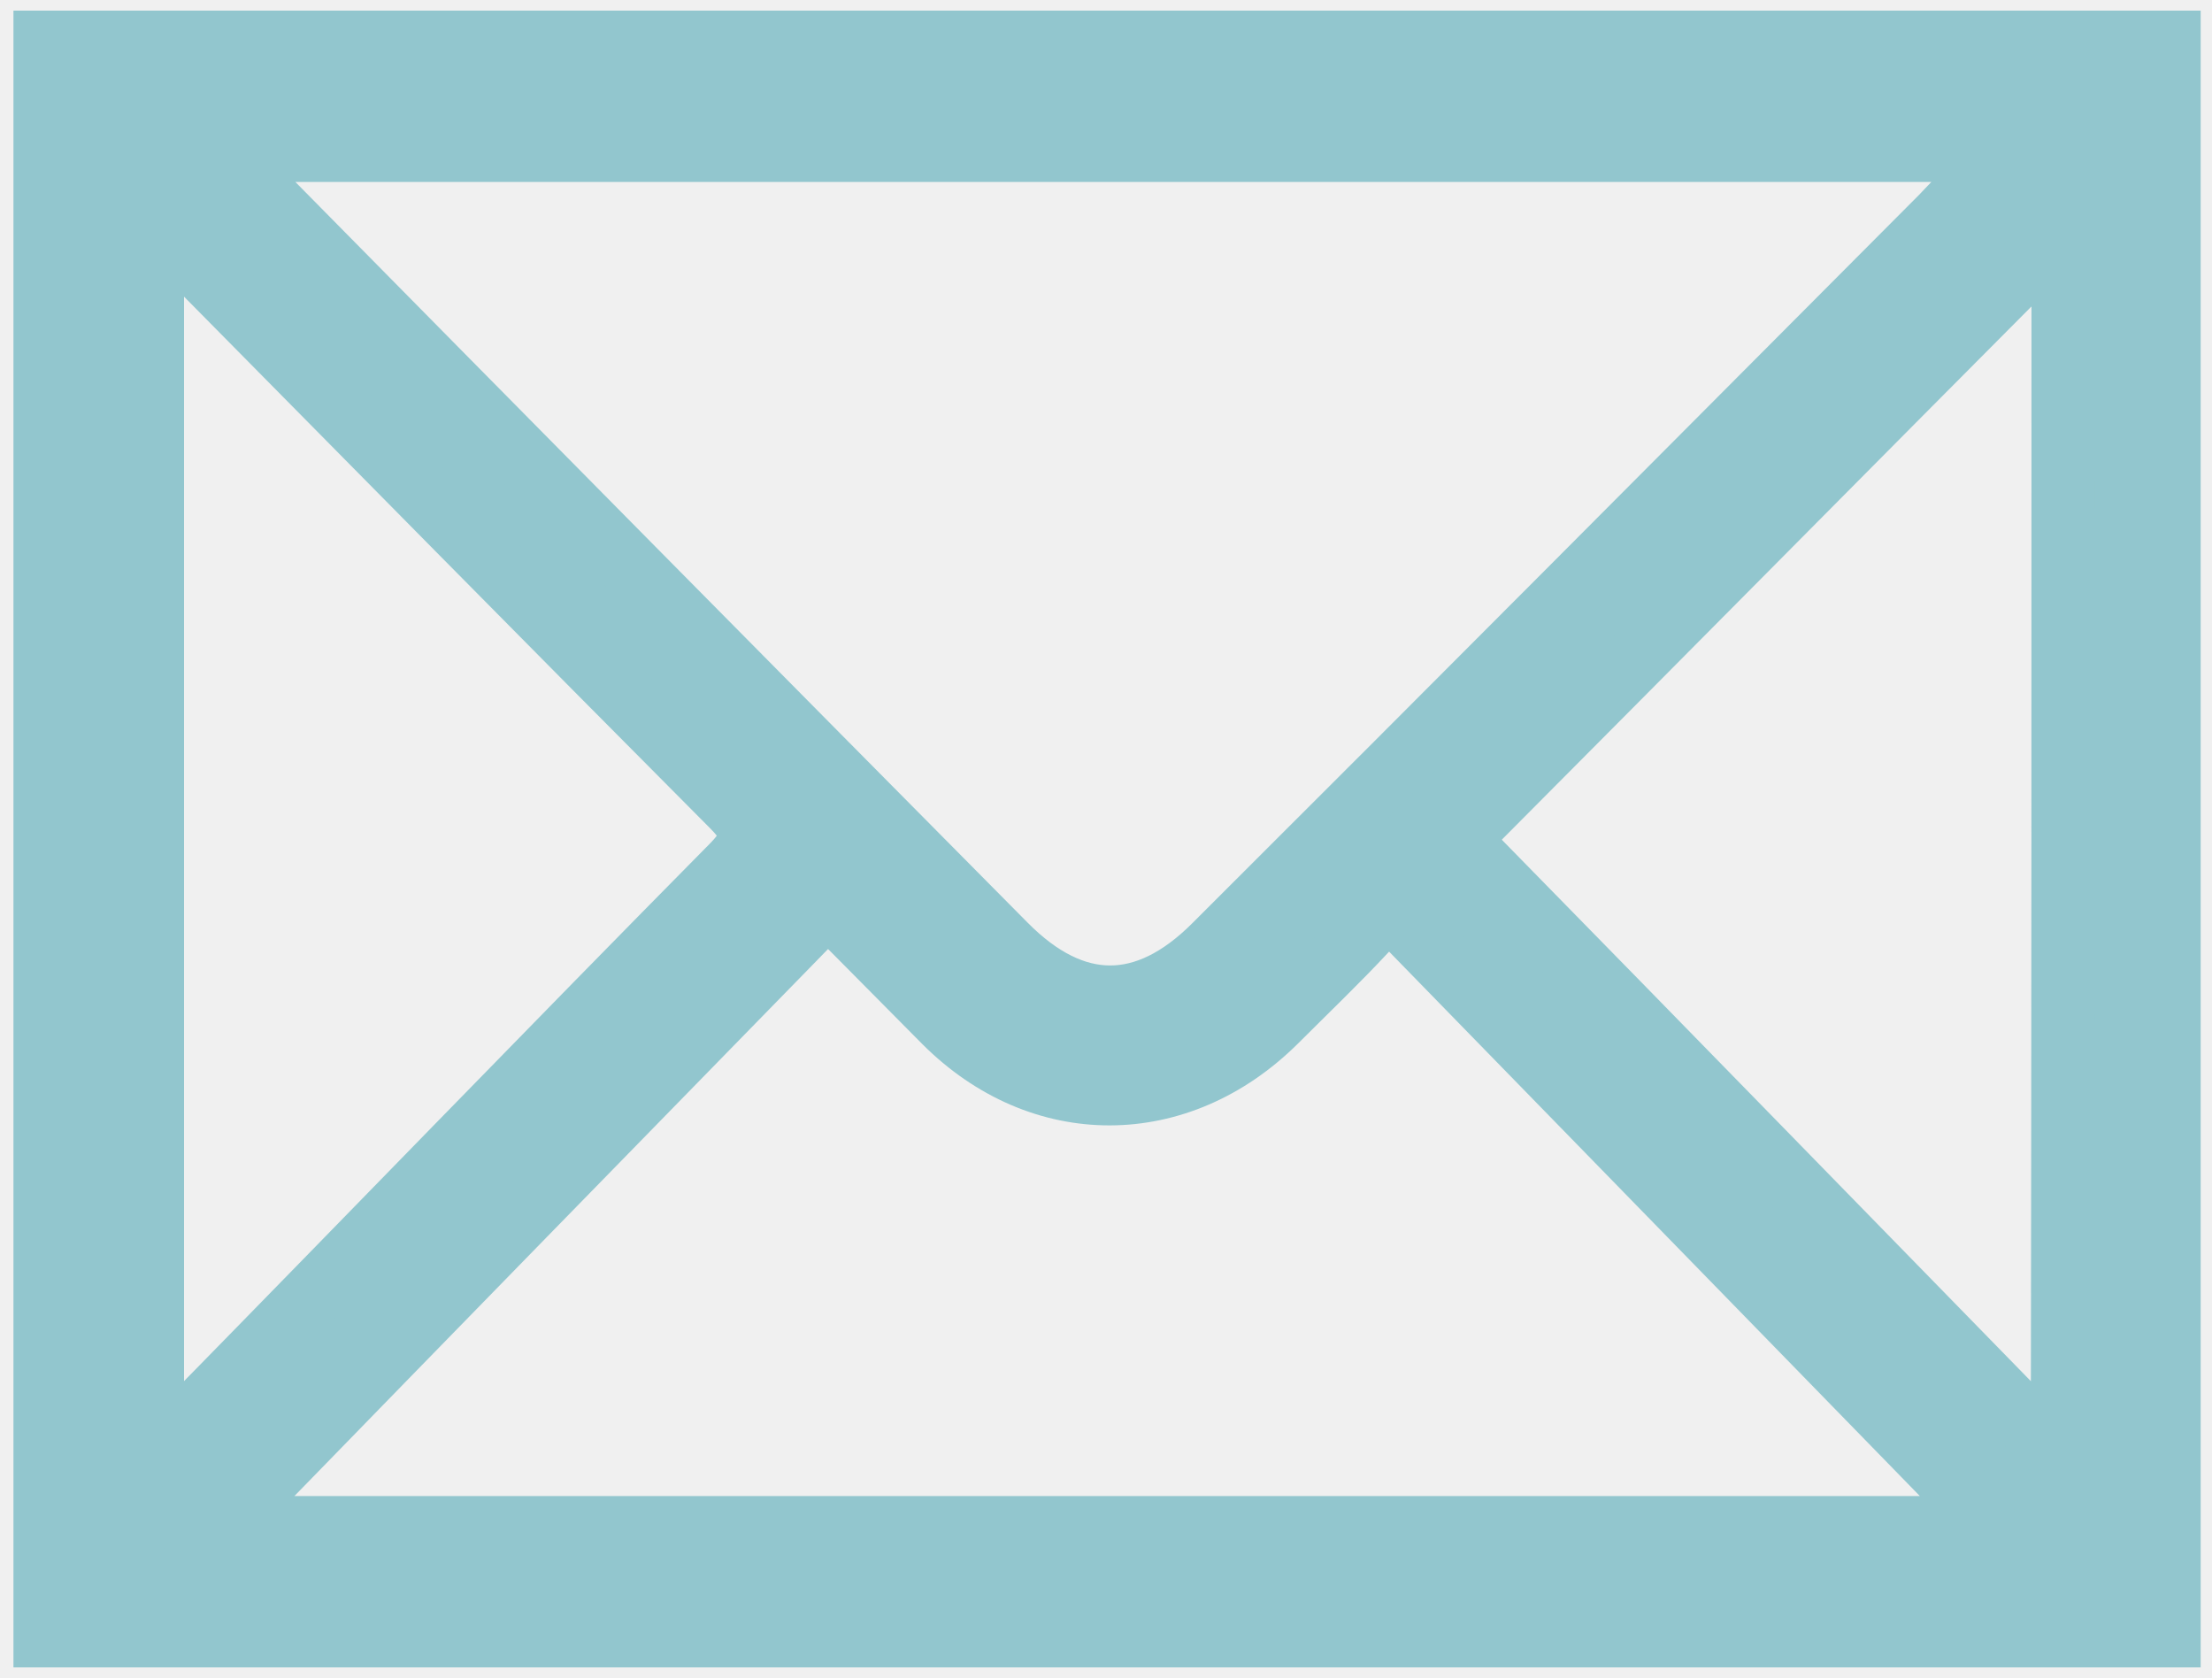
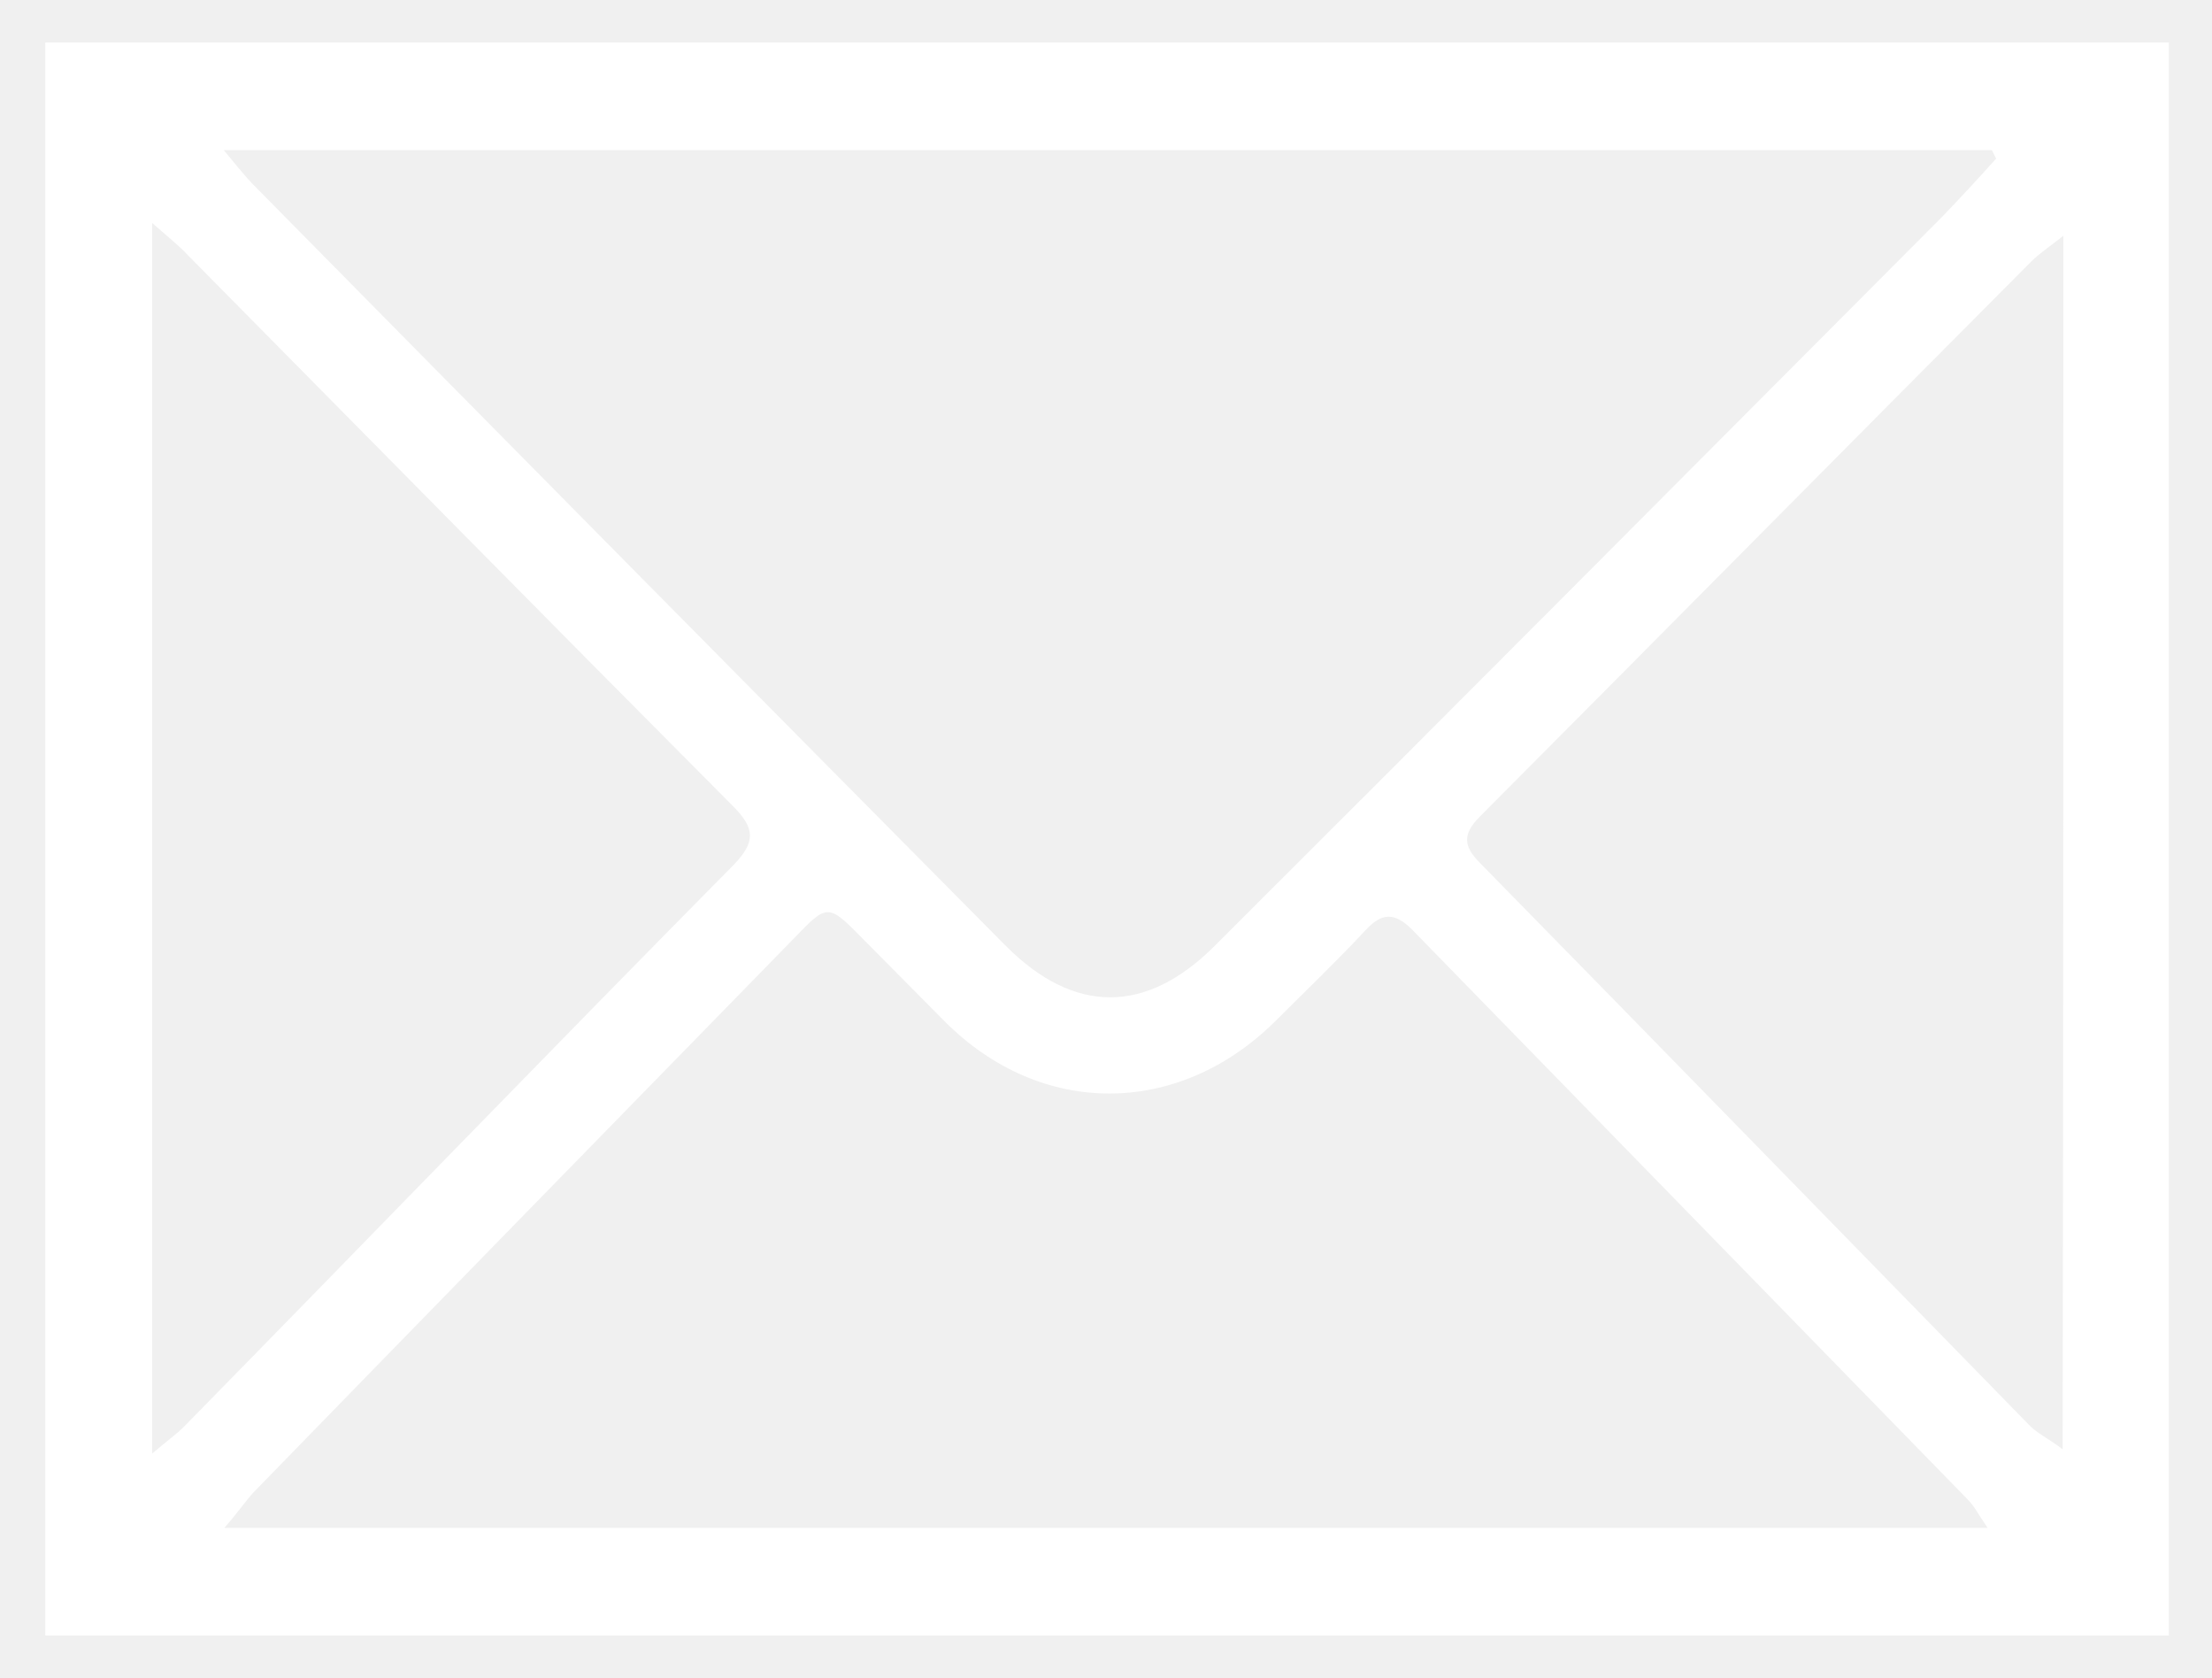
<svg xmlns="http://www.w3.org/2000/svg" version="1.1" id="Layer_1" x="0px" y="0px" viewBox="0 0 312.5 237" style="enable-background:new 0 0 312.5 237;" xml:space="preserve">
-   <style type="text/css">
- 	.st0{fill:#92C6CE;stroke:#92C6CE;stroke-width:9;stroke-miterlimit:10;}
- </style>
-   <path class="st0" d="M6.4,231c0-75,0-150,0-225c100,0,200,0,300,0c0,75,0,150,0,225C206.4,231,106.4,231,6.4,231z M282,22.4  c-0.2-0.4-0.4-0.8-0.6-1.2c-82.8,0-165.6,0-249.8,0c2,2.4,3.1,3.8,4.3,5c35.3,35.8,70.7,71.6,106.1,107.3c9.7,9.8,19.9,9.8,29.6,0.1  C205.9,99.4,240.1,65,274.3,30.7C276.9,28,279.5,25.2,282,22.4z M31.7,215.8c83.8,0,166,0,249.1,0c-1.3-1.9-1.9-3.1-2.8-4  c-26.1-26.8-52.3-53.6-78.5-80.5c-2.5-2.5-4.3-2.4-6.6,0.1c-4.1,4.4-8.4,8.5-12.7,12.8c-13.7,13.6-33.1,13.7-46.7,0.1  c-3.9-3.9-7.7-7.8-11.6-11.7c-4.9-5-5-5-9.7-0.1c-25.5,26.1-51,52.2-76.4,78.3C34.7,212,33.7,213.5,31.7,215.8z M21.5,31.5  c0,58.6,0,115.6,0,173.8c2.1-1.8,3.4-2.7,4.5-3.8c25.9-26.4,51.6-53,77.6-79.3c3.2-3.3,3.1-5.2-0.1-8.4C77.7,87.9,52.1,61.9,26.5,36  C25.3,34.7,23.9,33.6,21.5,31.5z M291.5,33.3c-2.3,1.8-3.5,2.6-4.5,3.6C261,63,235.1,89.2,209.1,115.3c-2.5,2.5-2.4,4.2,0,6.6  c25.9,26.4,51.7,52.9,77.5,79.3c1.1,1.2,2.7,1.9,4.8,3.5C291.5,147.2,291.5,91.1,291.5,33.3z" />
+   <path fill="#fff" d="M6.4,231c0-75,0-150,0-225c100,0,200,0,300,0c0,75,0,150,0,225C206.4,231,106.4,231,6.4,231z M282,22.4  c-0.2-0.4-0.4-0.8-0.6-1.2c-82.8,0-165.6,0-249.8,0c2,2.4,3.1,3.8,4.3,5c35.3,35.8,70.7,71.6,106.1,107.3c9.7,9.8,19.9,9.8,29.6,0.1  C205.9,99.4,240.1,65,274.3,30.7C276.9,28,279.5,25.2,282,22.4z M31.7,215.8c83.8,0,166,0,249.1,0c-1.3-1.9-1.9-3.1-2.8-4  c-26.1-26.8-52.3-53.6-78.5-80.5c-2.5-2.5-4.3-2.4-6.6,0.1c-4.1,4.4-8.4,8.5-12.7,12.8c-13.7,13.6-33.1,13.7-46.7,0.1  c-3.9-3.9-7.7-7.8-11.6-11.7c-4.9-5-5-5-9.7-0.1c-25.5,26.1-51,52.2-76.4,78.3C34.7,212,33.7,213.5,31.7,215.8z M21.5,31.5  c0,58.6,0,115.6,0,173.8c2.1-1.8,3.4-2.7,4.5-3.8c25.9-26.4,51.6-53,77.6-79.3c3.2-3.3,3.1-5.2-0.1-8.4C77.7,87.9,52.1,61.9,26.5,36  C25.3,34.7,23.9,33.6,21.5,31.5z M291.5,33.3c-2.3,1.8-3.5,2.6-4.5,3.6C261,63,235.1,89.2,209.1,115.3c-2.5,2.5-2.4,4.2,0,6.6  c25.9,26.4,51.7,52.9,77.5,79.3c1.1,1.2,2.7,1.9,4.8,3.5C291.5,147.2,291.5,91.1,291.5,33.3z" />
</svg>
